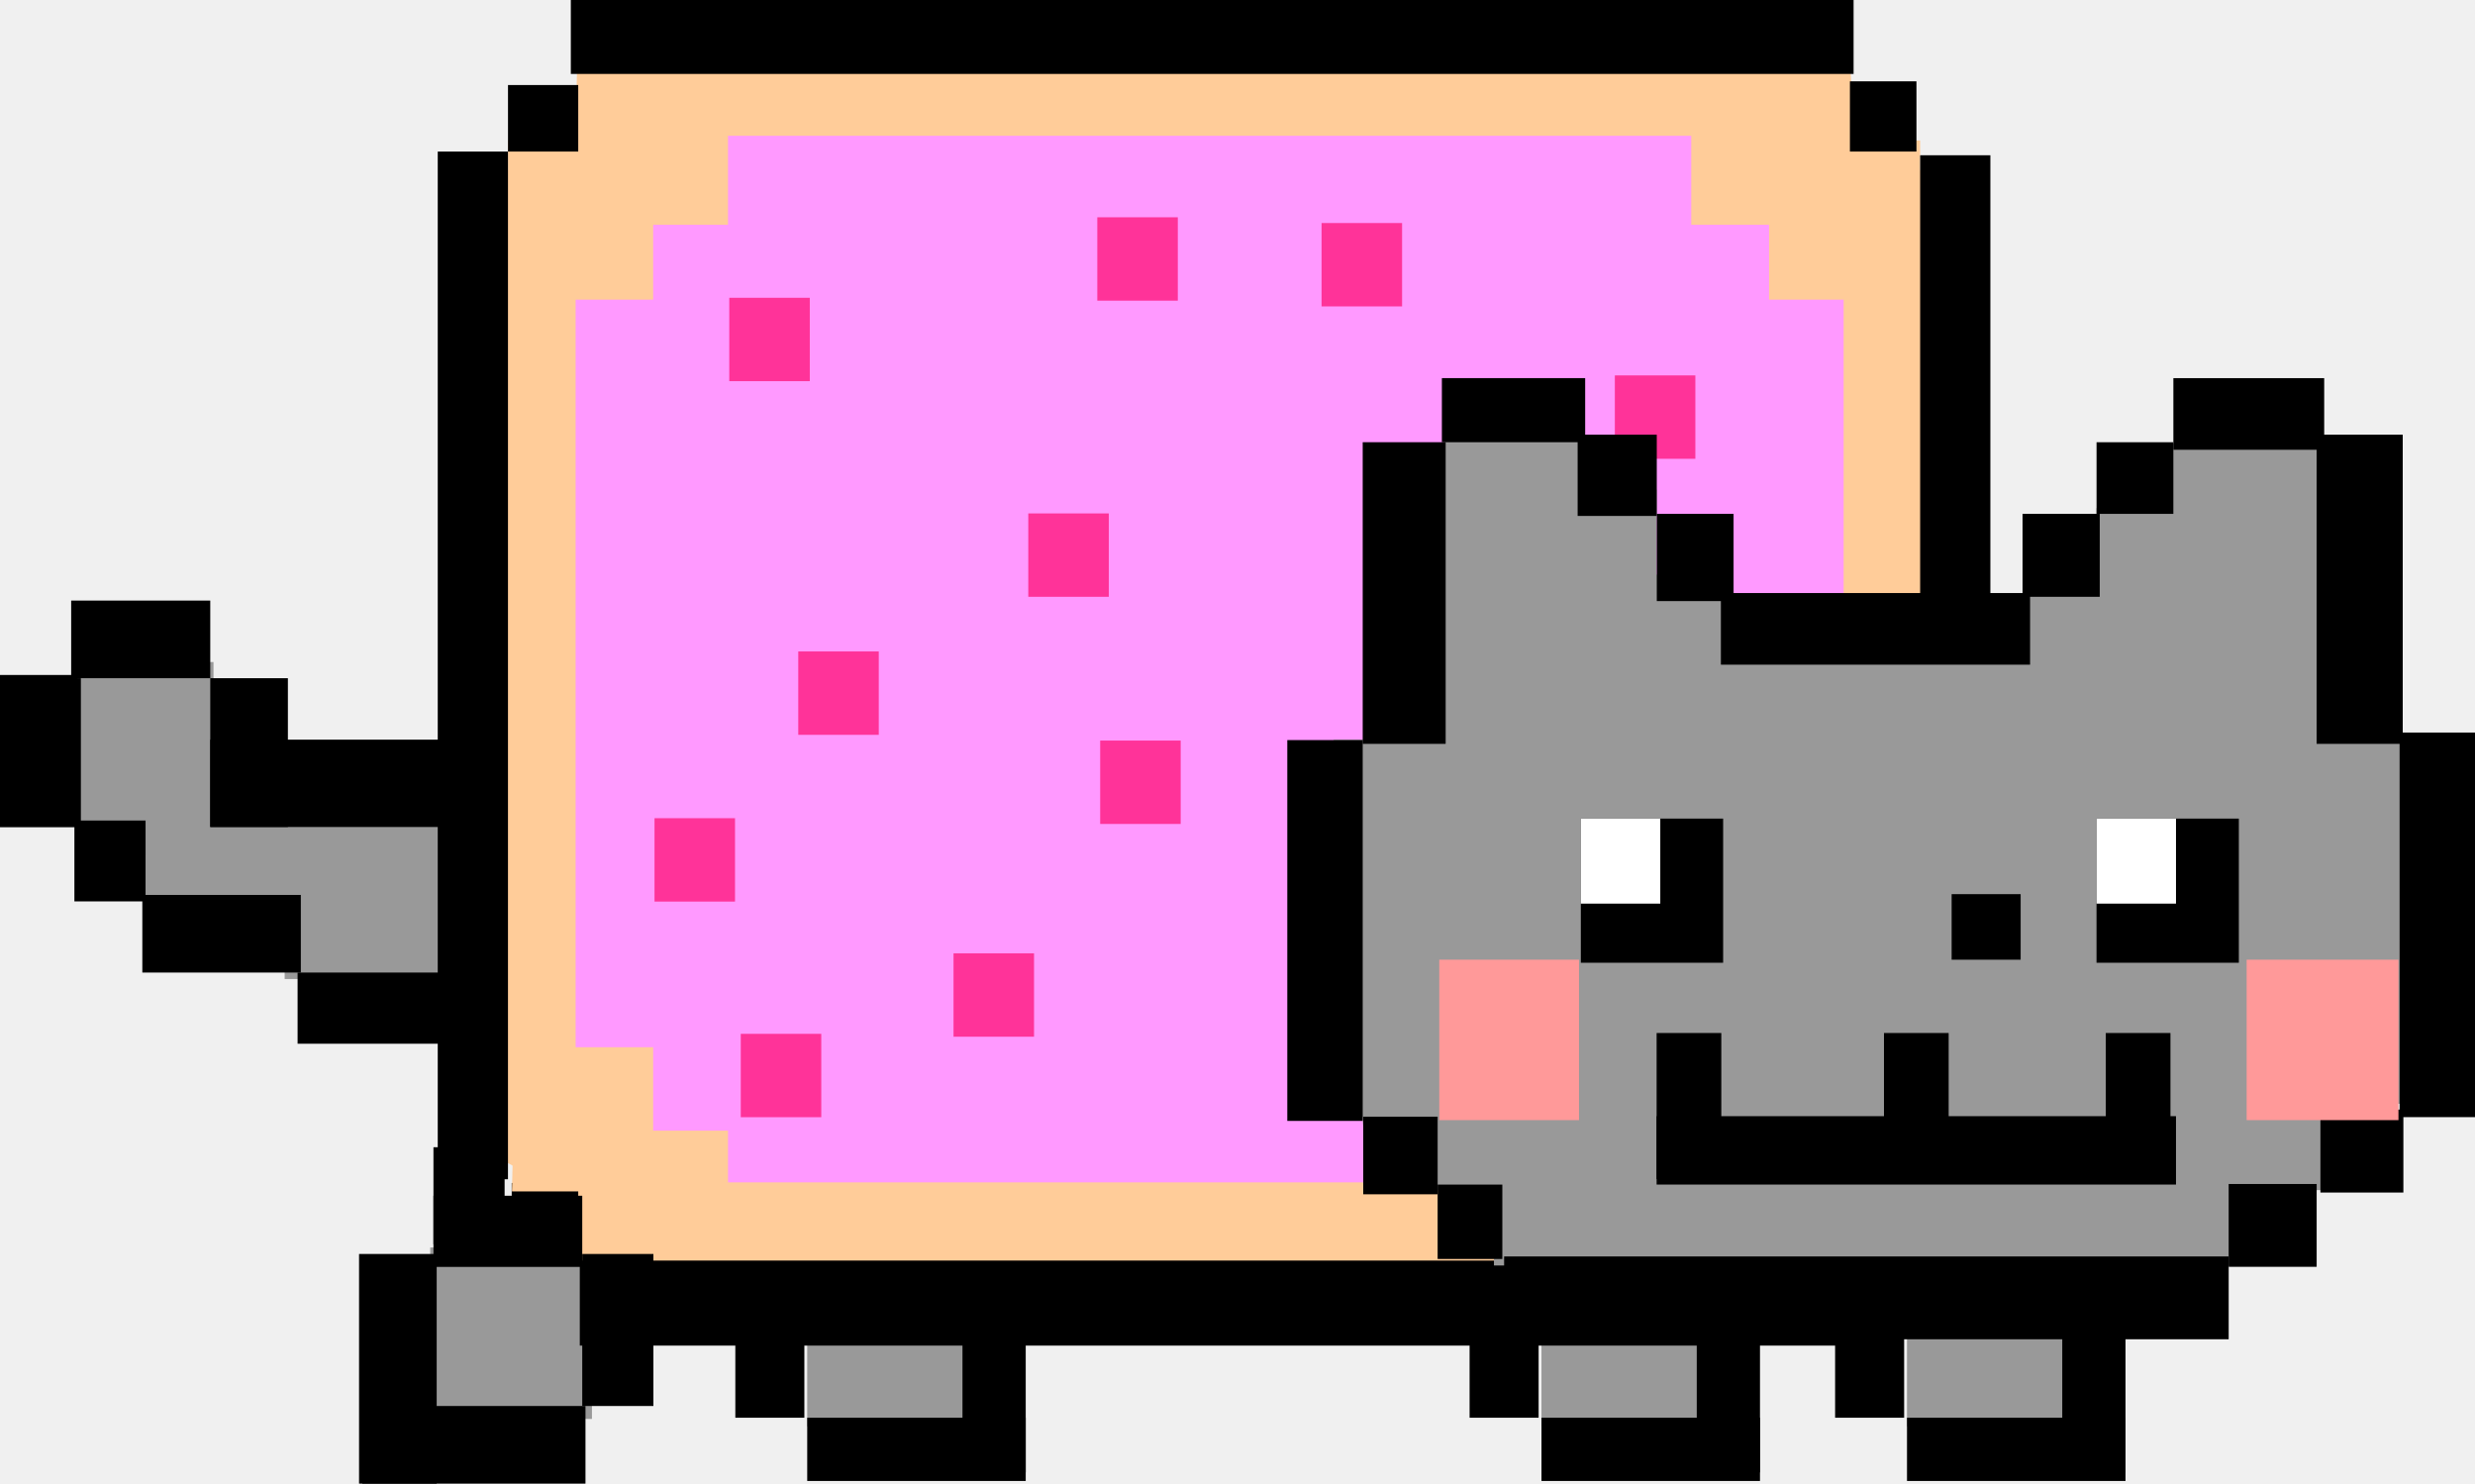
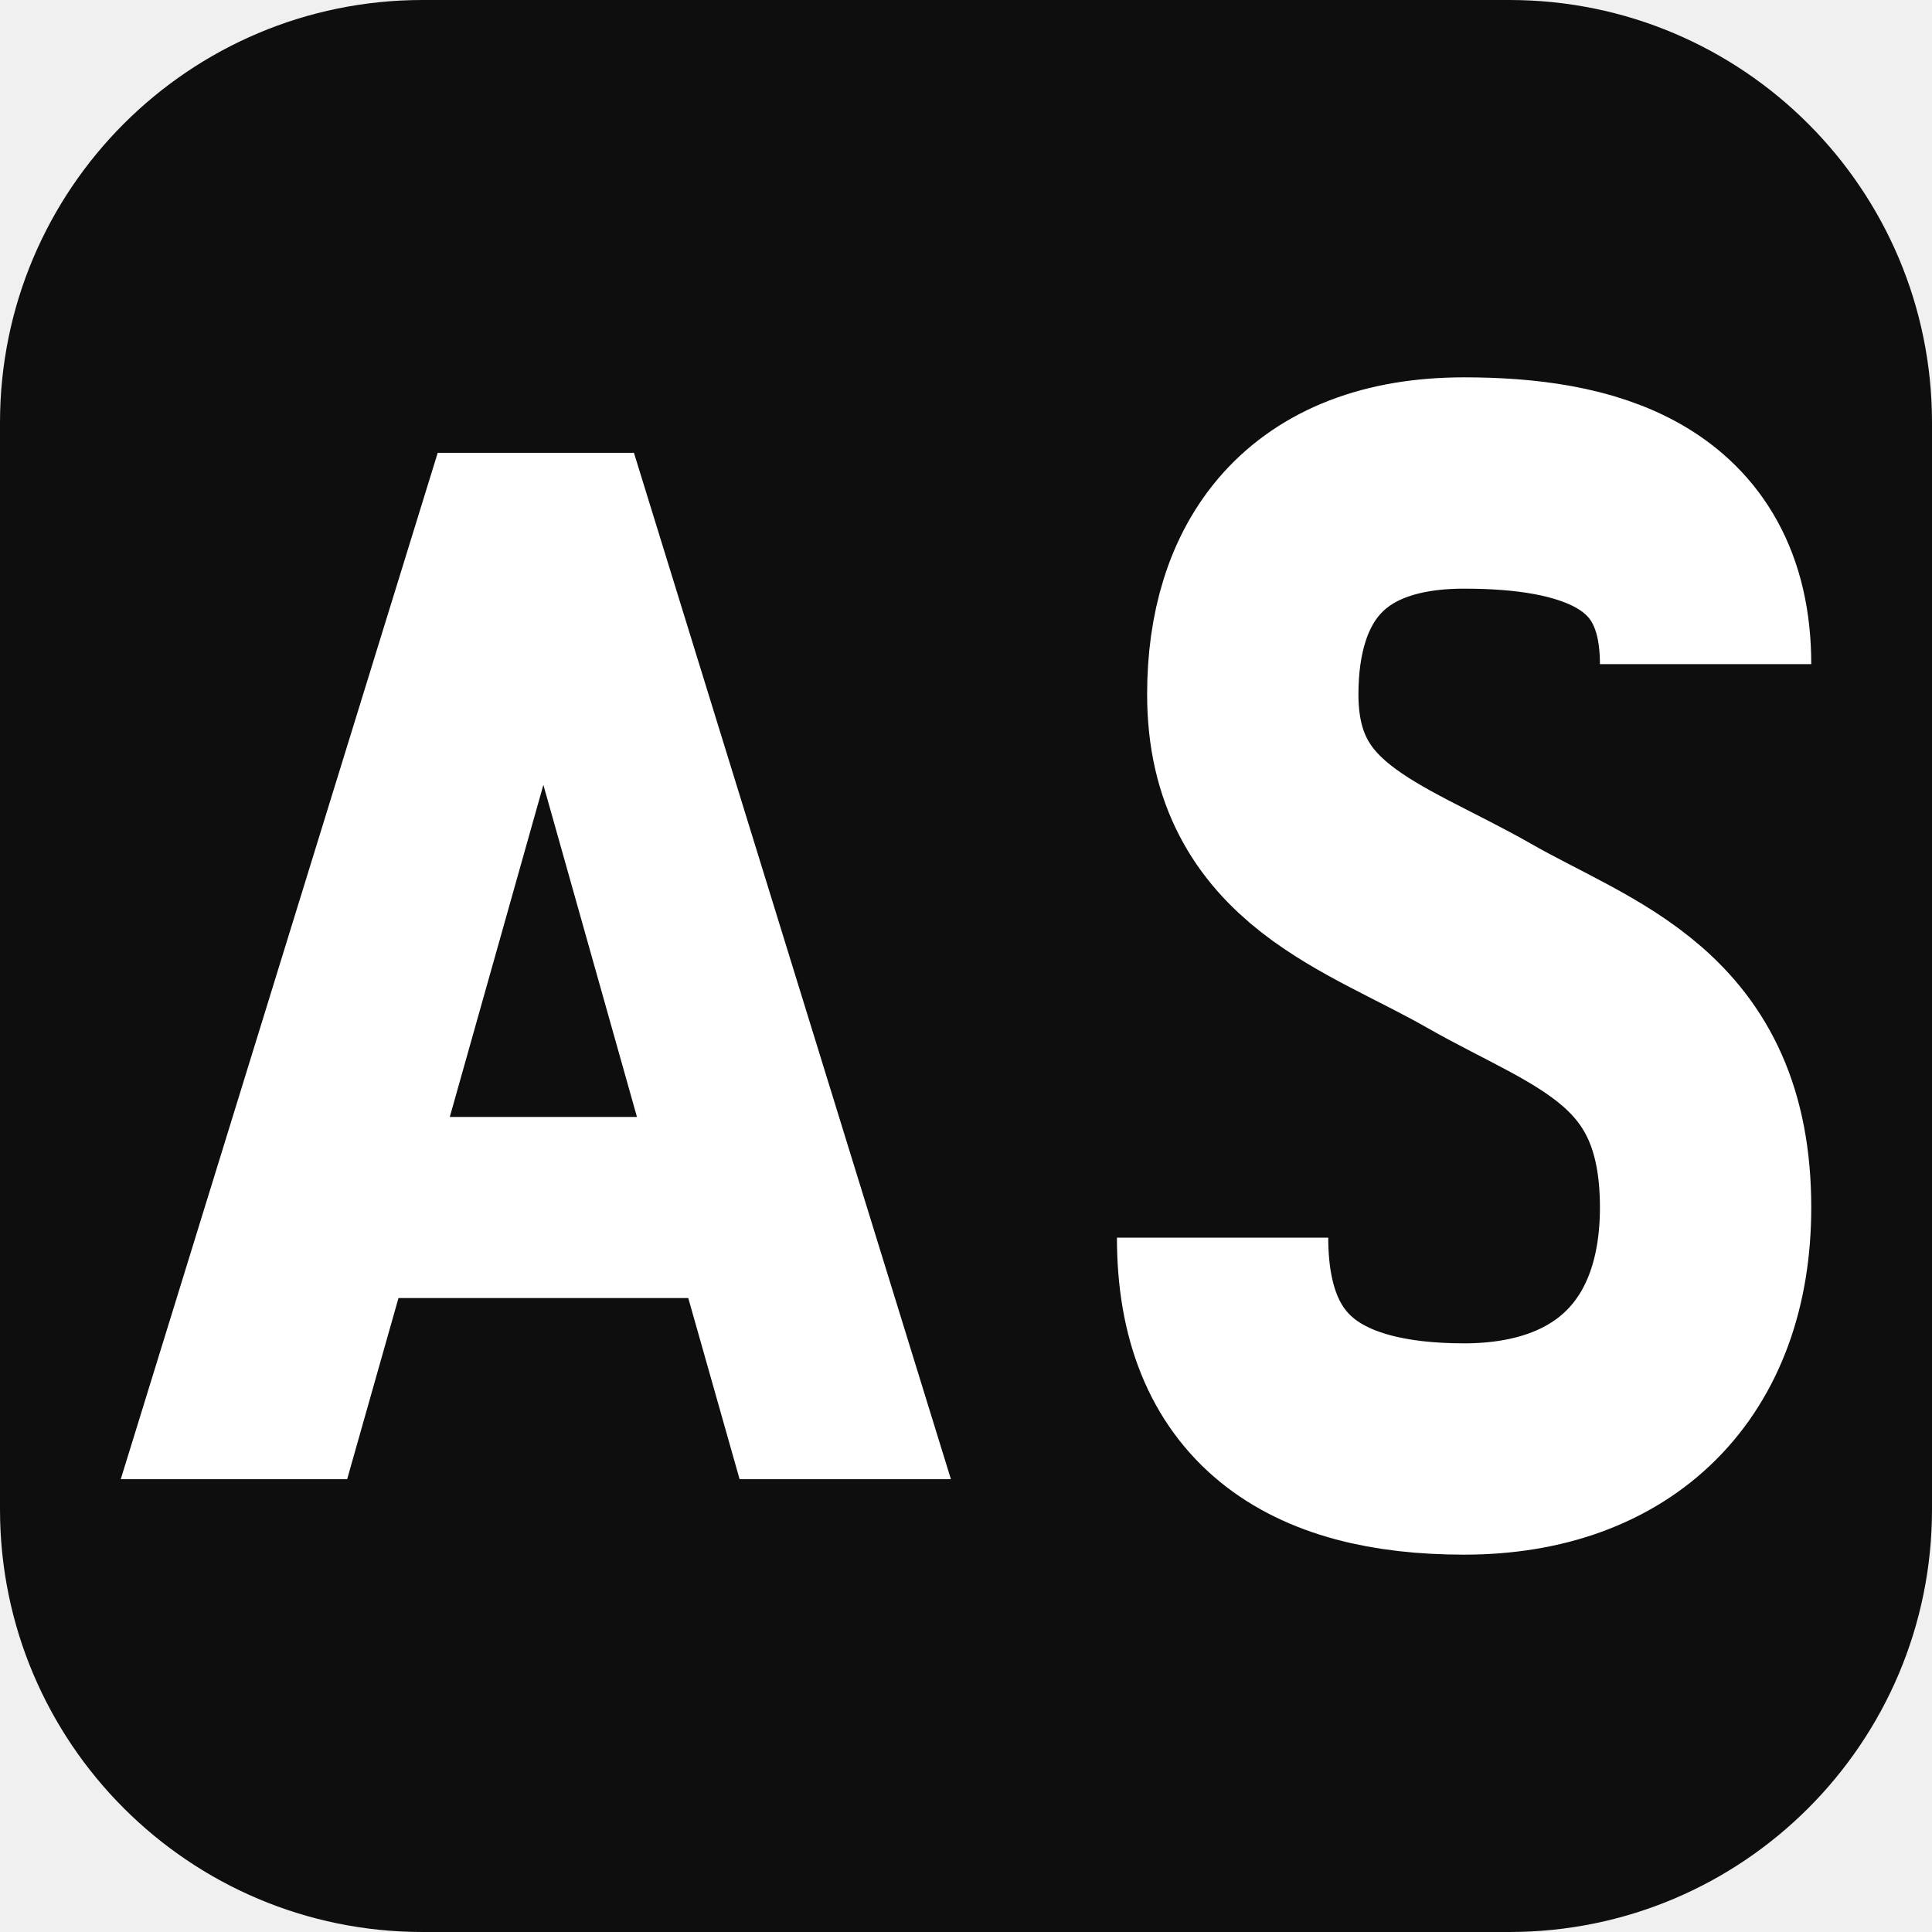
- <svg xmlns="http://www.w3.org/2000/svg" version="1.1" width="95.644" height="57.333" viewBox="0,0,95.644,57.333">
-   <g transform="translate(-194.6048,-151.3881)">
-     <g data-paper-data="{&quot;isPaintingLayer&quot;:true}" fill-rule="nonzero" stroke="none" stroke-width="0" stroke-linecap="butt" stroke-linejoin="miter" stroke-miterlimit="10" stroke-dasharray="" stroke-dashoffset="0" style="mix-blend-mode: normal">
-       <path d="M205.605,189.222v-4.75h7.25v4.75z" fill="#999999" />
-       <path d="M200.23,186.472v-4h12.5v4z" fill="#999999" />
-       <path d="M197.605,184.472v-7.5h5.25v7.5z" fill="#999999" />
-       <path d="M194.605,183.347v-5.75h3.125v5.75z" fill="#000000" />
-       <path d="M197.355,177.597v-3h5.375v3z" fill="#000000" />
-       <path d="M202.73,183.347v-5.75h3v5.75z" fill="#000000" />
-       <path d="M202.73,183.347v-3.375h11v3.375z" fill="#000000" />
-       <path d="M206.105,191.722v-2.75h8.375v2.75z" fill="#000000" />
-       <path d="M200.105,188.972v-3h6.125v3z" fill="#000000" />
-       <path d="M197.48,186.222v-3.125h2.75v3.125z" fill="#000000" />
-       <path d="M194.605,183.347v-5.875h3v5.875z" fill="#000000" />
-       <path d="M254.174,206.508v-4.556h6.222v4.556z" data-paper-data="{&quot;index&quot;:null}" fill="#999999" />
-       <path d="M260.174,208.286v-8.111h2.444v8.111z" data-paper-data="{&quot;index&quot;:null}" fill="#000000" />
-       <path d="M254.174,208.619v-2.444h8.444v2.444z" data-paper-data="{&quot;index&quot;:null}" fill="#000000" />
-       <path d="M251.396,206.175v-6.111h2.667v6.111z" data-paper-data="{&quot;index&quot;:null}" fill="#000000" />
-       <path d="M268.299,206.508v-4.556h6.222v4.556z" data-paper-data="{&quot;index&quot;:null}" fill="#999999" />
-       <path d="M274.299,208.286v-8.111h2.444v8.111z" data-paper-data="{&quot;index&quot;:null}" fill="#000000" />
-       <path d="M268.299,208.619v-2.444h8.444v2.444z" data-paper-data="{&quot;index&quot;:null}" fill="#000000" />
-       <path d="M265.521,206.175v-6.111h2.667v6.111z" data-paper-data="{&quot;index&quot;:null}" fill="#000000" />
-       <path d="M225.799,206.508v-4.556h6.222v4.556z" data-paper-data="{&quot;index&quot;:null}" fill="#999999" />
-       <path d="M231.799,208.286v-8.111h2.444v8.111z" data-paper-data="{&quot;index&quot;:null}" fill="#000000" />
-       <path d="M225.799,208.619v-2.444h8.444v2.444z" data-paper-data="{&quot;index&quot;:null}" fill="#000000" />
-       <path d="M223.021,206.175v-6.111h2.667v6.111z" data-paper-data="{&quot;index&quot;:null}" fill="#000000" />
-       <path d="M211.23,206.222v-6.625h6.25v6.625z" fill="#999999" />
-       <g>
-         <path d="M217.054,200.429l-0.417,-3.917h49.583v3.917z" fill="#ffcc99" />
-         <path d="M214.379,199.96v-2.857h2.571v2.857z" fill="#000000" />
-         <path d="M213.304,195.846v-5.083h2.583l-1,5.917z" fill="#ffcc99" />
-         <path d="M214.388,197.429l0.167,-6.75h54.333v6.75z" fill="#ffcc99" />
-         <path d="M216.664,163.96l0.25,-10.286h49.179l0.571,10.286z" fill="#ffcc99" />
-         <path d="M214.236,163.674v-6.857h54.571v6.857z" fill="#ffcc99" />
-         <path d="M212.807,191.531v-33.571h56.714v33.571z" fill="#ffcc99" />
-         <path d="M211.521,196.96v-39.714h2.714v39.714z" fill="#000000" />
-         <path d="M217.01,203.388v-3.286h49.226v3.286z" fill="#000000" />
-         <path d="M266.093,200.102v-2.857h2.714v2.857z" fill="#000000" />
-         <path d="M268.807,197.245v-39.857h2.714v39.857z" fill="#000000" />
-         <path d="M266.093,157.245v-2.714h2.571v2.714z" fill="#000000" />
-         <path d="M216.664,154.245v-2.857h49.571v2.857z" fill="#000000" />
-         <path d="M214.236,157.245v-2.571h2.714v2.571z" fill="#000000" />
-         <g fill="#ff99ff">
-           <path d="M216.85,191.857v-28.889h49v28.889z" />
-           <path d="M219.85,195.08v-35h43.111v35z" />
-           <path d="M219.85,195.08v-35h43.111v35z" />
-           <path d="M222.739,197.08v-40.444h37.222v40.444z" />
-         </g>
-         <g fill="#ff3399">
-           <path d="M222.787,166.118v-3.222h3.111v3.222z" />
-           <path d="M237.009,163.007v-3.222h3.111v3.222z" />
-           <path d="M245.676,163.229v-3.222h3.111v3.222z" />
-           <path d="M257.009,169.118v-3.222h3.111v3.222z" />
-           <path d="M234.342,174.451v-3.222h3.111v3.222z" />
-           <path d="M237.12,183.229v-3.222h3.111v3.222z" />
-           <path d="M225.453,179.785v-3.222h3.111v3.222z" />
-           <path d="M219.898,186.229v-3.222h3.111v3.222z" />
-           <path d="M231.453,191.451v-3.222h3.111v3.222z" />
-           <path d="M223.231,194.562v-3.222h3.111v3.222z" />
-         </g>
-       </g>
-       <path d="M252.337,200.292v-4.341h28.929v4.341z" fill="#999999" />
-       <path d="M249.837,197.379v-2.714h35.5v2.714z" fill="#999999" />
-       <path d="M278.551,172.879v-4.357h5.714v4.357z" fill="#999999" />
-       <path d="M275.623,176.808v-5.786h8.714v5.786z" fill="#999999" />
-       <path d="M272.837,179.165v-5.071h11.786v5.071z" fill="#999999" />
-       <path d="M257.98,182.165v-6.214h29.257v6.214z" fill="#999999" />
-       <path d="M256.123,183.093v-9.5h5.286v9.5z" fill="#999999" />
-       <path d="M254.337,183.665v-13.357h4.286v13.357z" fill="#999999" />
-       <path d="M250.409,185.093v-17.143h5.214v17.143z" fill="#999999" />
-       <path d="M246.837,194.093l0.071,-0.571h2.214v1.429l-1.09,-0.355z" fill="#999999" />
-       <path d="M247.337,195.451l-0.198,-1.926l0.698,-0.86h39.429v2.857z" fill="#999999" />
-       <path d="M246.144,194.043v-14.067h42.6v14.067z" fill="#999999" />
-       <path d="M244.351,194.705v-14.717h2.914v14.717z" fill="#000000" />
-       <path d="M247.265,180.134v-11.657h3.206v11.657z" fill="#000000" />
-       <path d="M250.325,168.477v-2.477h5.537v2.477z" fill="#000000" />
-       <path d="M255.571,171.326v-3.14h3.058v3.14z" fill="#000000" />
-       <path d="M258.63,174.617v-3.371h2.967v3.371z" fill="#000000" />
-       <path d="M261.107,177.074v-2.768h11.948v2.768z" fill="#000000" />
-       <path d="M272.764,174.451v-3.206h2.983v3.206z" fill="#000000" />
-       <path d="M275.624,171.246v-2.768h2.968v2.768z" fill="#000000" />
-       <path d="M278.593,168.769v-2.768h5.828v2.768z" fill="#000000" />
-       <path d="M284.129,180.134v-11.948h3.327v11.948z" fill="#000000" />
-       <path d="M287.335,194.559v-14.862h2.914v14.862z" fill="#000000" />
-       <path d="M284.275,197.473v-3.206h3.206v3.206z" fill="#000000" />
-       <path d="M247.286,197.541v-3h2.875v3z" fill="#000000" />
-       <path d="M250.161,200.041v-2.875h2.5v2.875z" fill="#000000" />
-       <path d="M280.73,200.343v-3.2h3.4v3.2z" fill="#000000" />
-       <path d="M252.73,203.143v-3.2h28v3.2z" fill="#000000" />
-       <path d="M255.694,188.593v-5.571h5.5v5.571z" fill="#000000" />
-       <path d="M275.623,188.593v-5.571h5.5v5.571z" fill="#000000" />
-       <path d="M255.694,186.308v-3.286h3.071v3.286z" fill="#ffffff" />
-       <path d="M275.623,186.308v-3.286h3.071v3.286z" fill="#ffffff" />
-       <path d="M258.623,196.951v-5.643h2.5v5.643z" fill="#000000" />
-       <path d="M267.409,196.951v-5.643h2.5v5.643z" fill="#000000" />
-       <path d="M275.98,196.951v-5.643h2.5v5.643z" fill="#000000" />
-       <path d="M258.623,197.165v-2.643h20.071v2.643z" fill="#000000" />
-       <path d="M250.224,194.675v-6.2h5.4v6.2z" fill="#ff9999" />
-       <path d="M281.424,194.675v-6.2h5.867v6.2z" fill="#ff9999" />
-       <path d="M270.024,188.475v-2.533h2.667v2.533z" fill="#000000" />
-       <path d="M208.48,208.722v-8.875h3v8.875z" fill="#000000" />
-       <path d="M208.605,208.722v-3h8.625v3z" fill="#000000" />
-       <path d="M217.105,205.722v-5.875h2.75v5.875z" fill="#000000" />
-       <path d="M211.355,200.347v-2.75h5.75v2.75z" fill="#000000" />
-       <path d="M211.355,199.472v-3.75h2.75v3.75z" fill="#000000" />
-     </g>
-   </g>
+ <svg xmlns="http://www.w3.org/2000/svg" width="64" height="64" viewBox="0 0 64 64">
+   <rect width="64" height="64" rx="14" fill="#0f0e0e" />
+   <path fill="#fff" fill-rule="evenodd" d="M4 49L14.5 15H21L31.5 49H24.5L22.8 43H13.2L11.5 49ZM14.9 37H21.1L18 26Z" />
+   <path transform="translate(1.5 0)" fill="none" stroke="#fff" stroke-width="7" d="M55 22C55 17 51 16 47 16C42 16 40 19 40 23C40 28 44 29 47.5 31C51 33 55 34 55 40C55 45 52 48 47 48C42 48 39 46 39 41" />
</svg>
